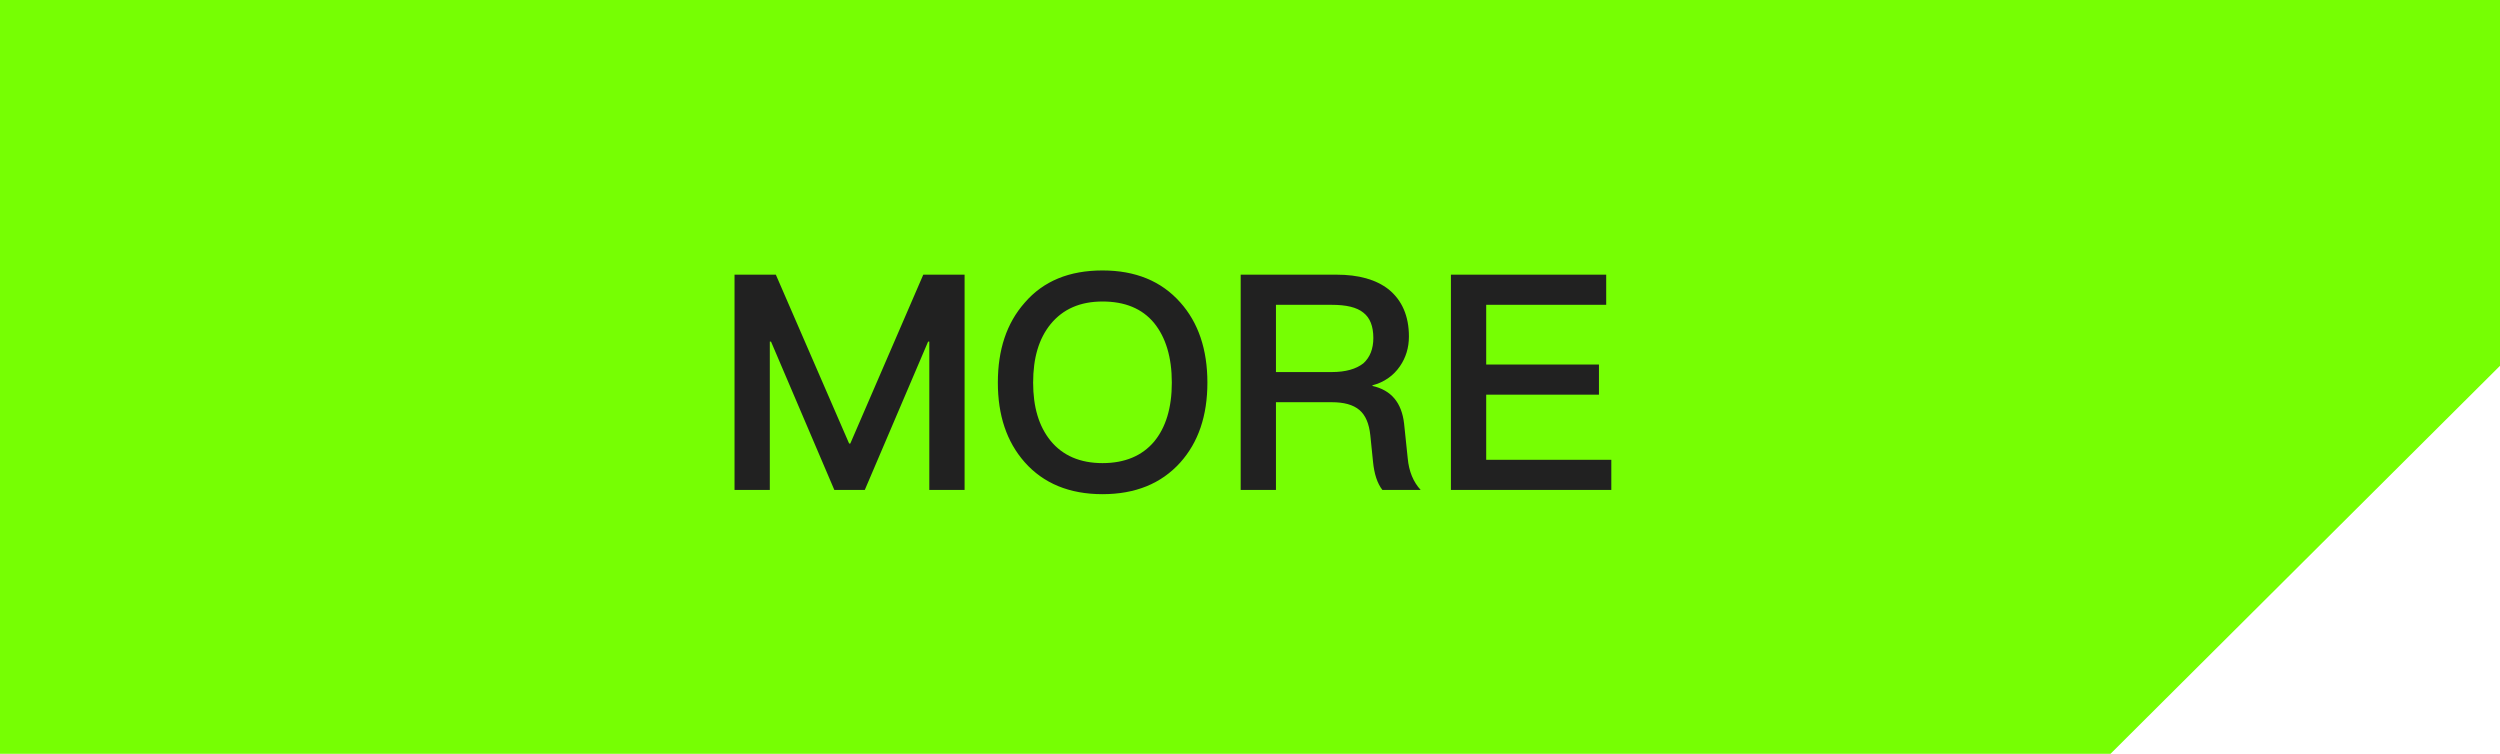
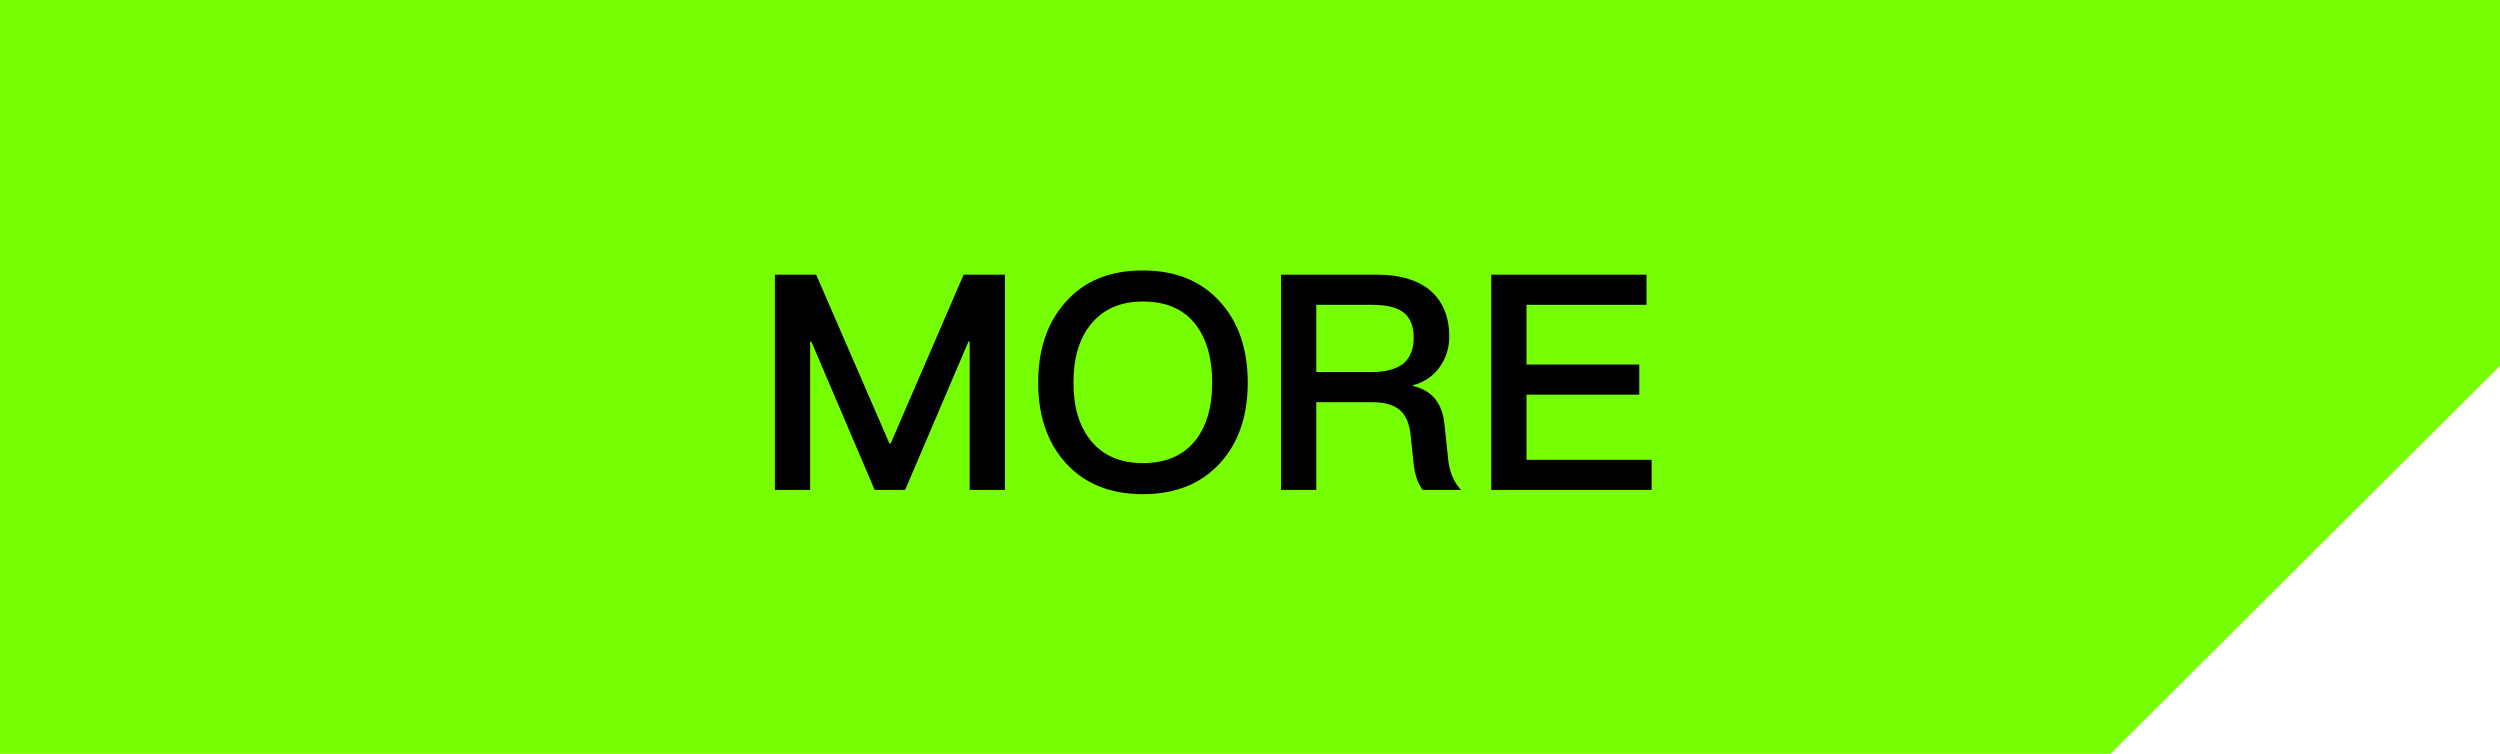
<svg xmlns="http://www.w3.org/2000/svg" width="199" height="60" viewBox="0 0 199 60" fill="none">
  <path d="M0 60V0H199V29.118L168 60H0Z" fill="#76FF03" />
-   <path d="M58.469 21.864V39H61.277V27.192H61.373L66.413 39H68.837L73.877 27.192H73.973V39H76.781V21.864H73.493L67.685 35.304H67.589L61.757 21.864H58.469ZM87.757 21.528C85.117 21.528 83.053 22.368 81.565 24.096C80.125 25.728 79.429 27.84 79.429 30.456C79.429 33.048 80.125 35.16 81.565 36.792C83.053 38.472 85.117 39.336 87.757 39.336C90.373 39.336 92.437 38.496 93.949 36.816C95.389 35.208 96.109 33.096 96.109 30.456C96.109 27.816 95.389 25.68 93.949 24.072C92.437 22.368 90.373 21.528 87.757 21.528ZM87.757 24C89.533 24 90.901 24.552 91.861 25.704C92.797 26.856 93.277 28.44 93.277 30.456C93.277 32.472 92.797 34.032 91.861 35.16C90.901 36.288 89.533 36.864 87.757 36.864C85.981 36.864 84.589 36.264 83.629 35.088C82.693 33.936 82.237 32.4 82.237 30.456C82.237 28.488 82.693 26.952 83.629 25.8C84.613 24.6 85.981 24 87.757 24ZM98.758 21.864V39H101.566V32.016H106.006C106.966 32.016 107.71 32.208 108.214 32.64C108.694 33.048 108.982 33.72 109.078 34.656L109.294 36.768C109.39 37.728 109.63 38.472 110.038 39H113.086C112.51 38.376 112.15 37.536 112.054 36.48L111.766 33.72C111.574 32.04 110.734 31.056 109.246 30.72V30.672C110.158 30.432 110.902 29.928 111.43 29.16C111.91 28.464 112.15 27.672 112.15 26.784C112.15 25.152 111.598 23.904 110.542 23.04C109.534 22.248 108.142 21.864 106.39 21.864H98.758ZM101.566 24.264H106.006C107.158 24.264 107.998 24.456 108.526 24.888C109.054 25.296 109.318 25.968 109.318 26.904C109.318 27.768 109.054 28.44 108.526 28.92C107.95 29.376 107.11 29.616 106.006 29.616H101.566V24.264ZM115.493 21.864V39H128.261V36.6H118.301V31.416H127.277V29.016H118.301V24.264H127.853V21.864H115.493Z" fill="#212121" />
+   <path d="M61.68 21.864V39H64.488V27.192H64.584L69.624 39H72.048L77.088 27.192H77.184V39H79.992V21.864H76.704L70.896 35.304H70.8L64.968 21.864H61.68ZM90.968 21.528C88.328 21.528 86.264 22.368 84.776 24.096C83.336 25.728 82.64 27.84 82.64 30.456C82.64 33.048 83.336 35.16 84.776 36.792C86.264 38.472 88.328 39.336 90.968 39.336C93.584 39.336 95.648 38.496 97.16 36.816C98.6 35.208 99.32 33.096 99.32 30.456C99.32 27.816 98.6 25.68 97.16 24.072C95.648 22.368 93.584 21.528 90.968 21.528ZM90.968 24C92.744 24 94.112 24.552 95.072 25.704C96.008 26.856 96.488 28.44 96.488 30.456C96.488 32.472 96.008 34.032 95.072 35.16C94.112 36.288 92.744 36.864 90.968 36.864C89.192 36.864 87.8 36.264 86.84 35.088C85.904 33.936 85.448 32.4 85.448 30.456C85.448 28.488 85.904 26.952 86.84 25.8C87.824 24.6 89.192 24 90.968 24ZM101.969 21.864V39H104.777V32.016H109.217C110.177 32.016 110.921 32.208 111.425 32.64C111.905 33.048 112.193 33.72 112.289 34.656L112.505 36.768C112.601 37.728 112.841 38.472 113.249 39H116.297C115.721 38.376 115.361 37.536 115.265 36.48L114.977 33.72C114.785 32.04 113.945 31.056 112.457 30.72V30.672C113.369 30.432 114.113 29.928 114.641 29.16C115.121 28.464 115.361 27.672 115.361 26.784C115.361 25.152 114.809 23.904 113.753 23.04C112.745 22.248 111.353 21.864 109.601 21.864H101.969ZM104.777 24.264H109.217C110.369 24.264 111.209 24.456 111.737 24.888C112.265 25.296 112.529 25.968 112.529 26.904C112.529 27.768 112.265 28.44 111.737 28.92C111.161 29.376 110.321 29.616 109.217 29.616H104.777V24.264ZM118.703 21.864V39H131.471V36.6H121.511V31.416H130.487V29.016H121.511V24.264H131.063V21.864H118.703Z" fill="black" />
</svg>
